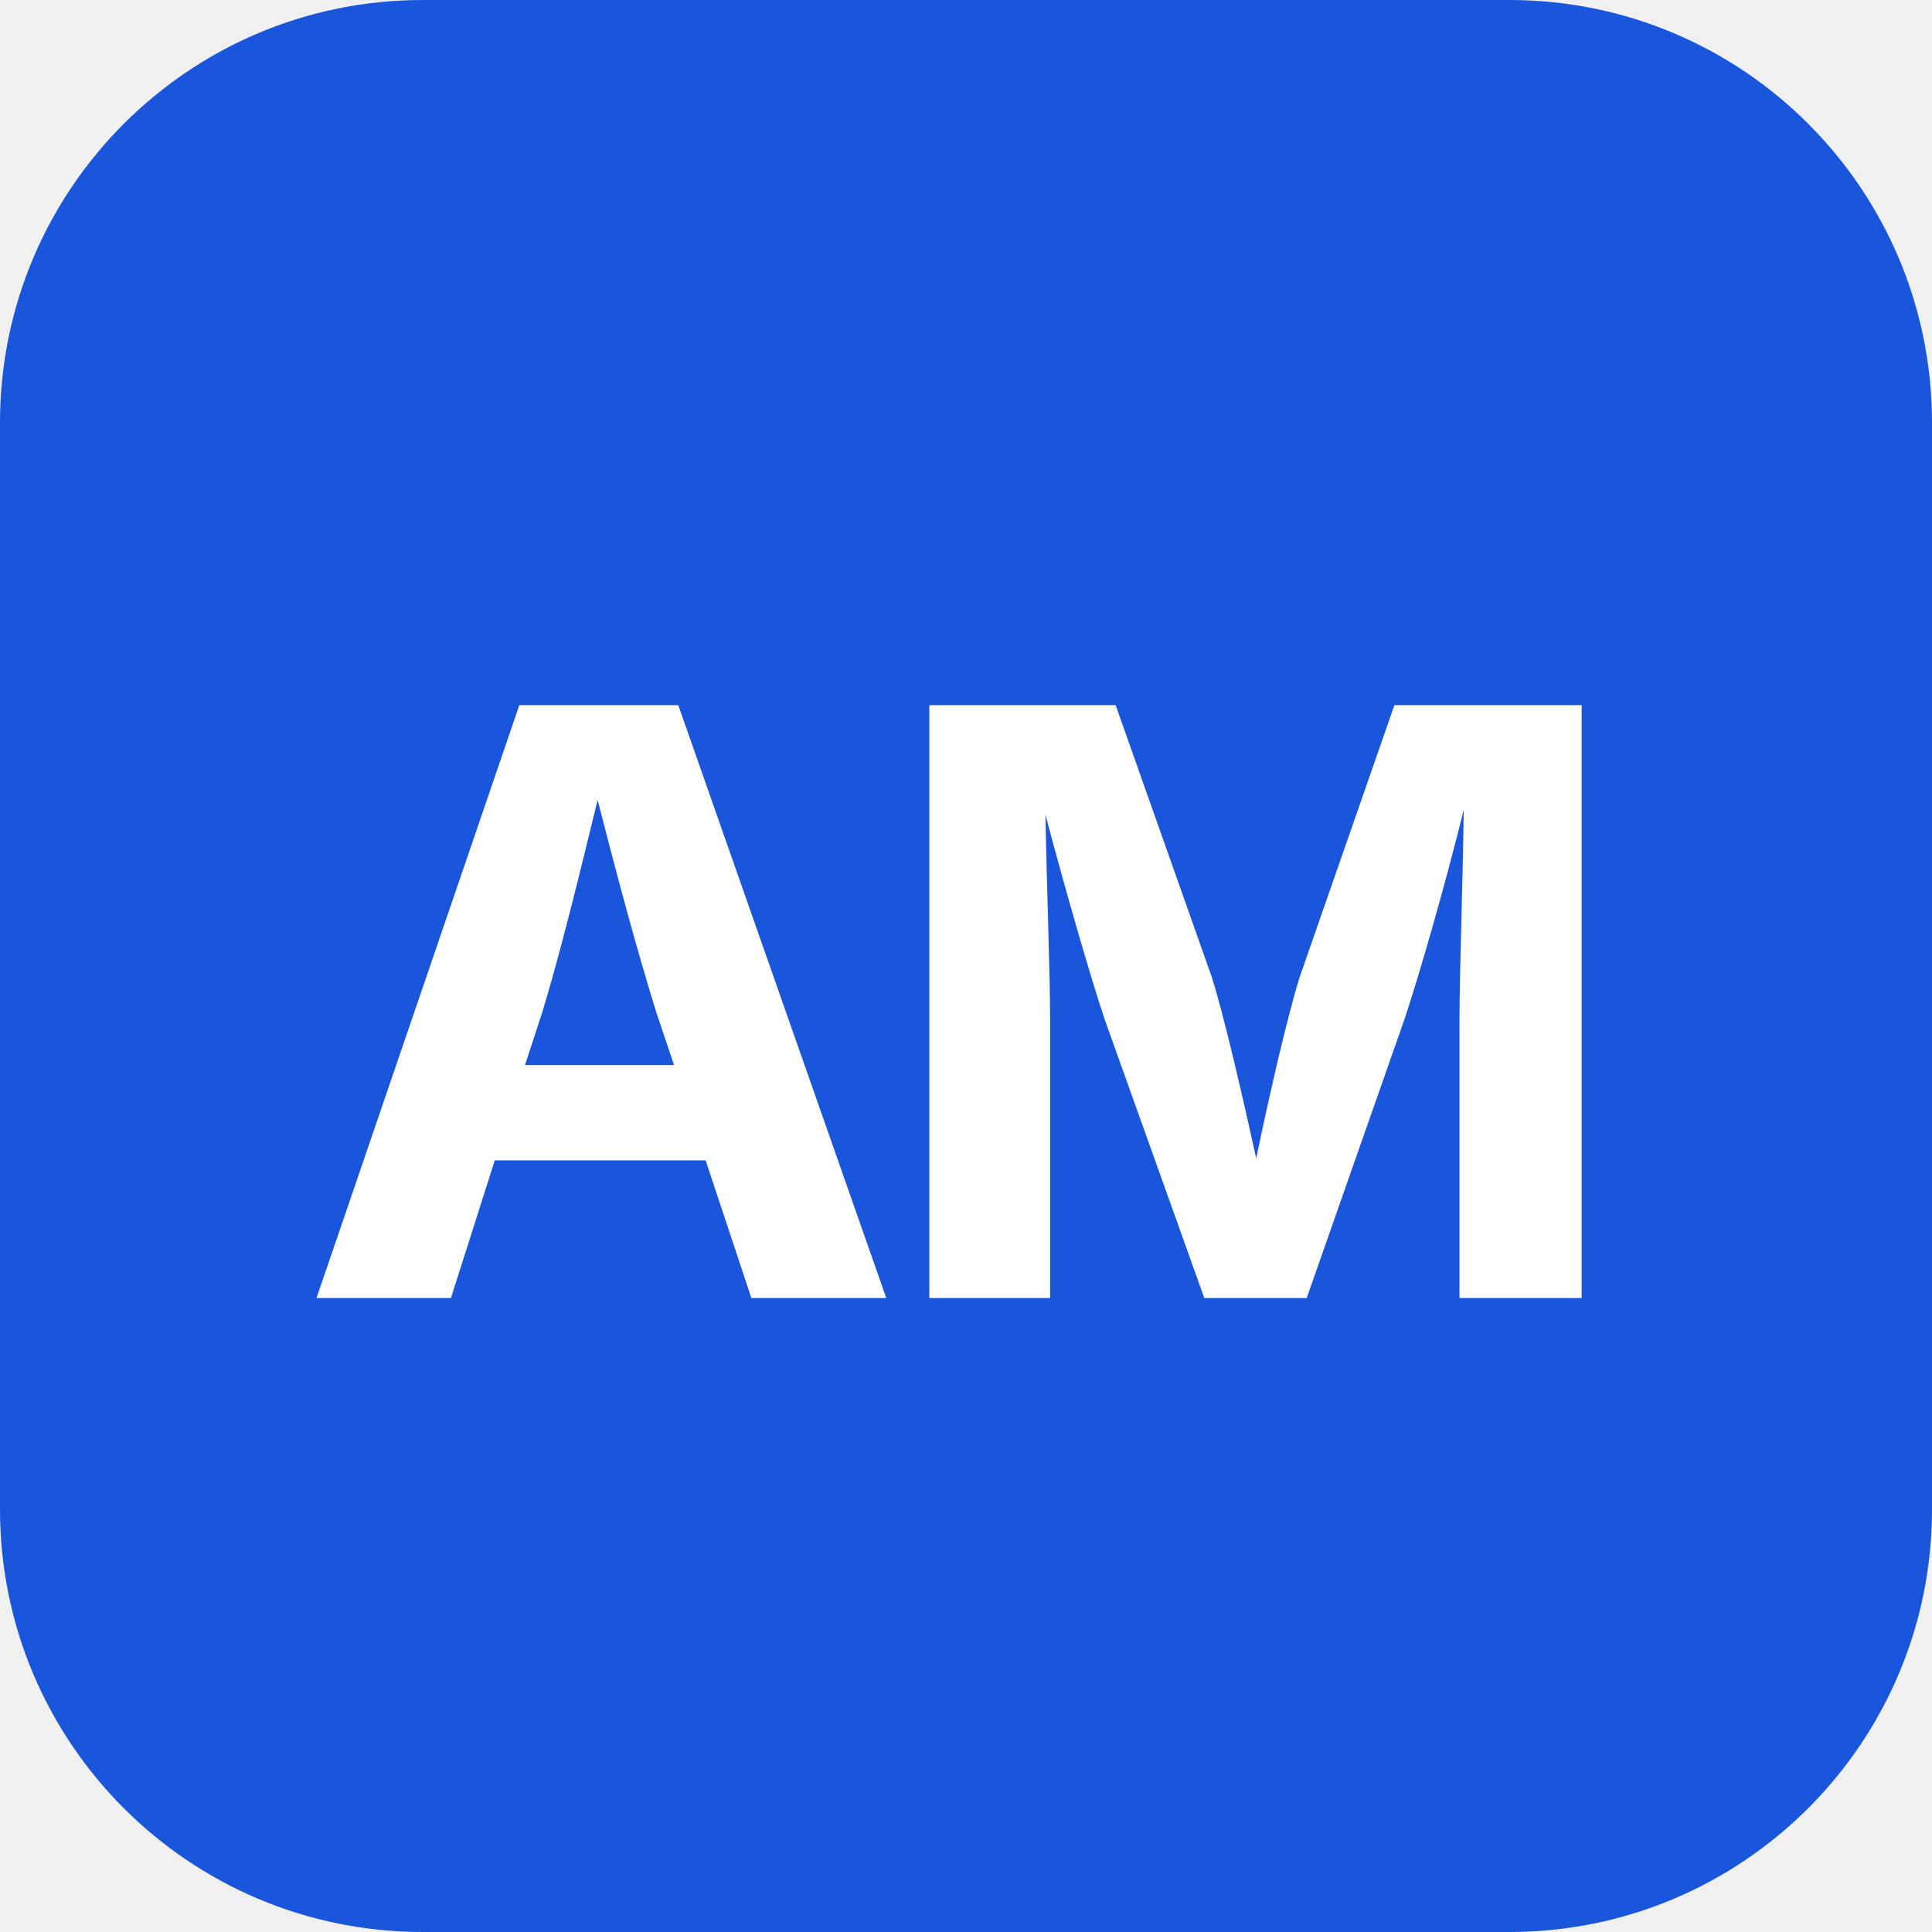
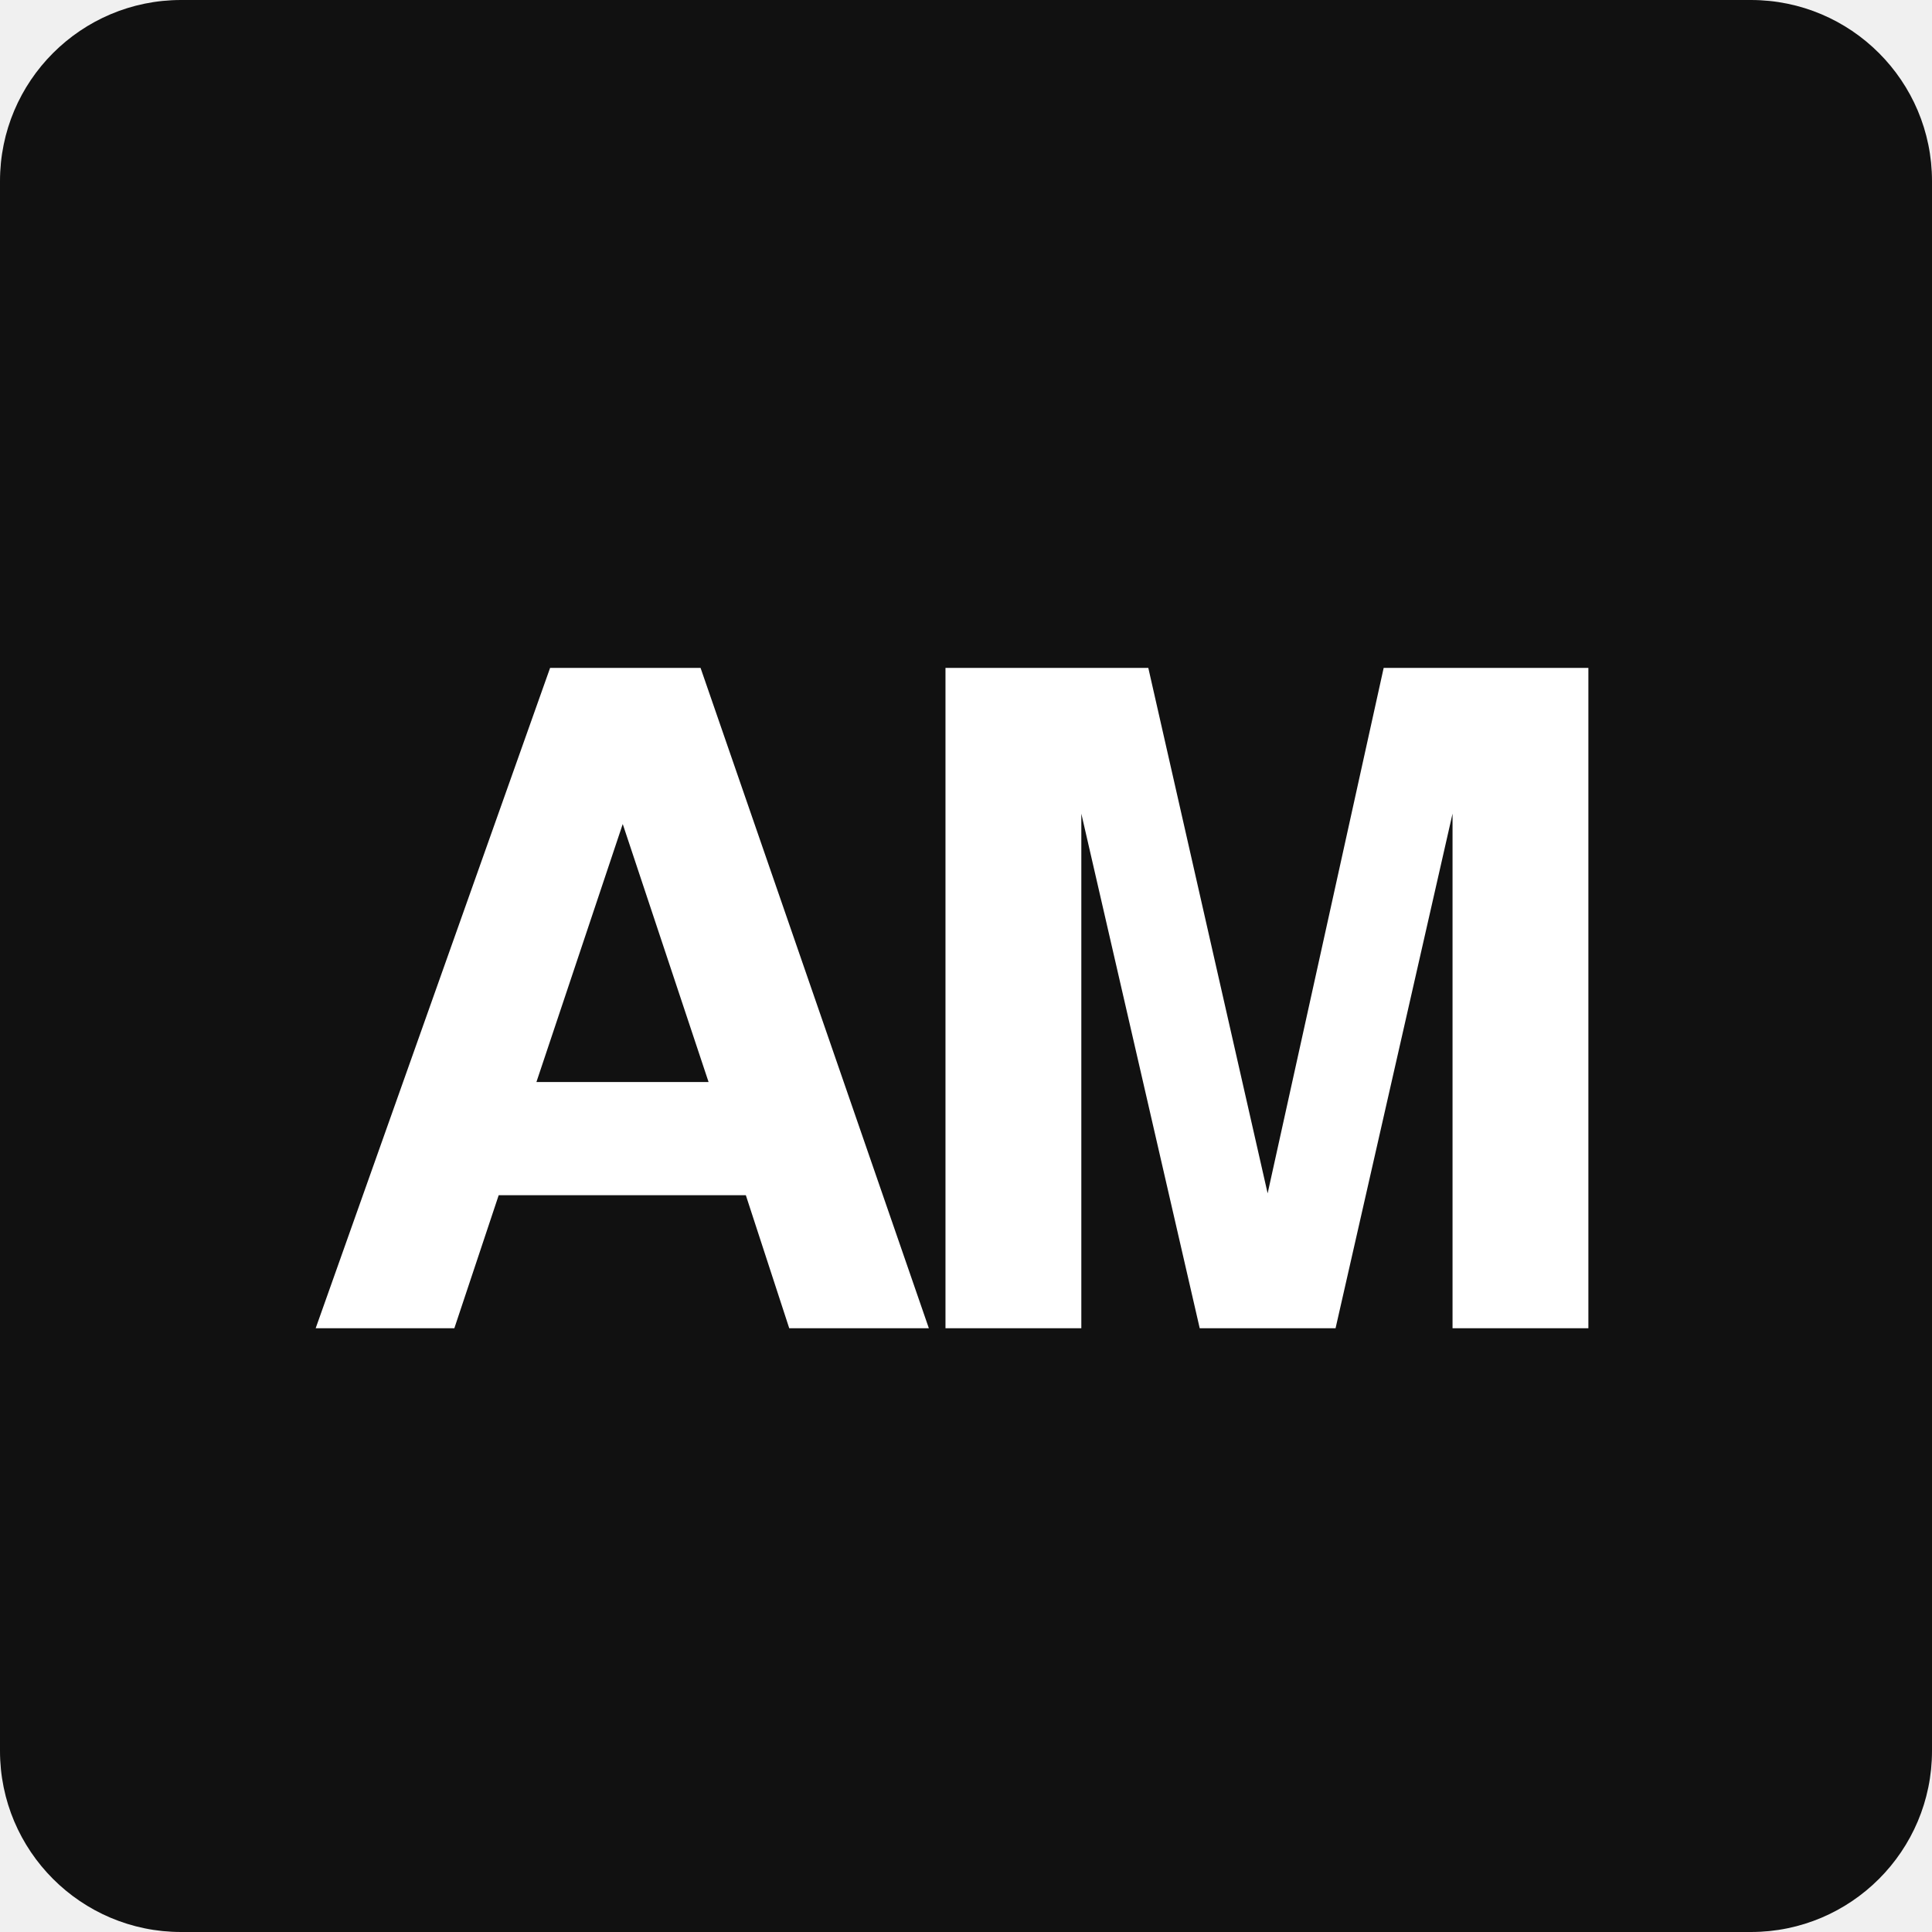
<svg xmlns="http://www.w3.org/2000/svg" viewBox="0 0 64 64" role="img" aria-label="AM monogram">
-   <rect width="64" height="64" rx="14" fill="#1A56DB" />
-   <text x="32" y="43" text-anchor="middle" font-family="Inter, Segoe UI, Helvetica, Arial, sans-serif" font-size="27" font-weight="700" letter-spacing="-1" fill="#FFFFFF">AM</text>
+   <style>
+     .bg { fill: #111111; }
+     .fg { fill: #ffffff; }
+     @media (prefers-color-scheme: dark) {
+       .bg { fill: #ffffff; }
+       .fg { fill: #111111; }
+     }
+   </style>
+   <rect class="bg" width="64" height="64" rx="6" />
+   <text class="fg" x="32" y="44" text-anchor="middle" font-family="Archivo, 'Helvetica Neue', Helvetica, Arial, sans-serif" font-size="30" font-weight="800" letter-spacing="-2">AM</text>
</svg>
